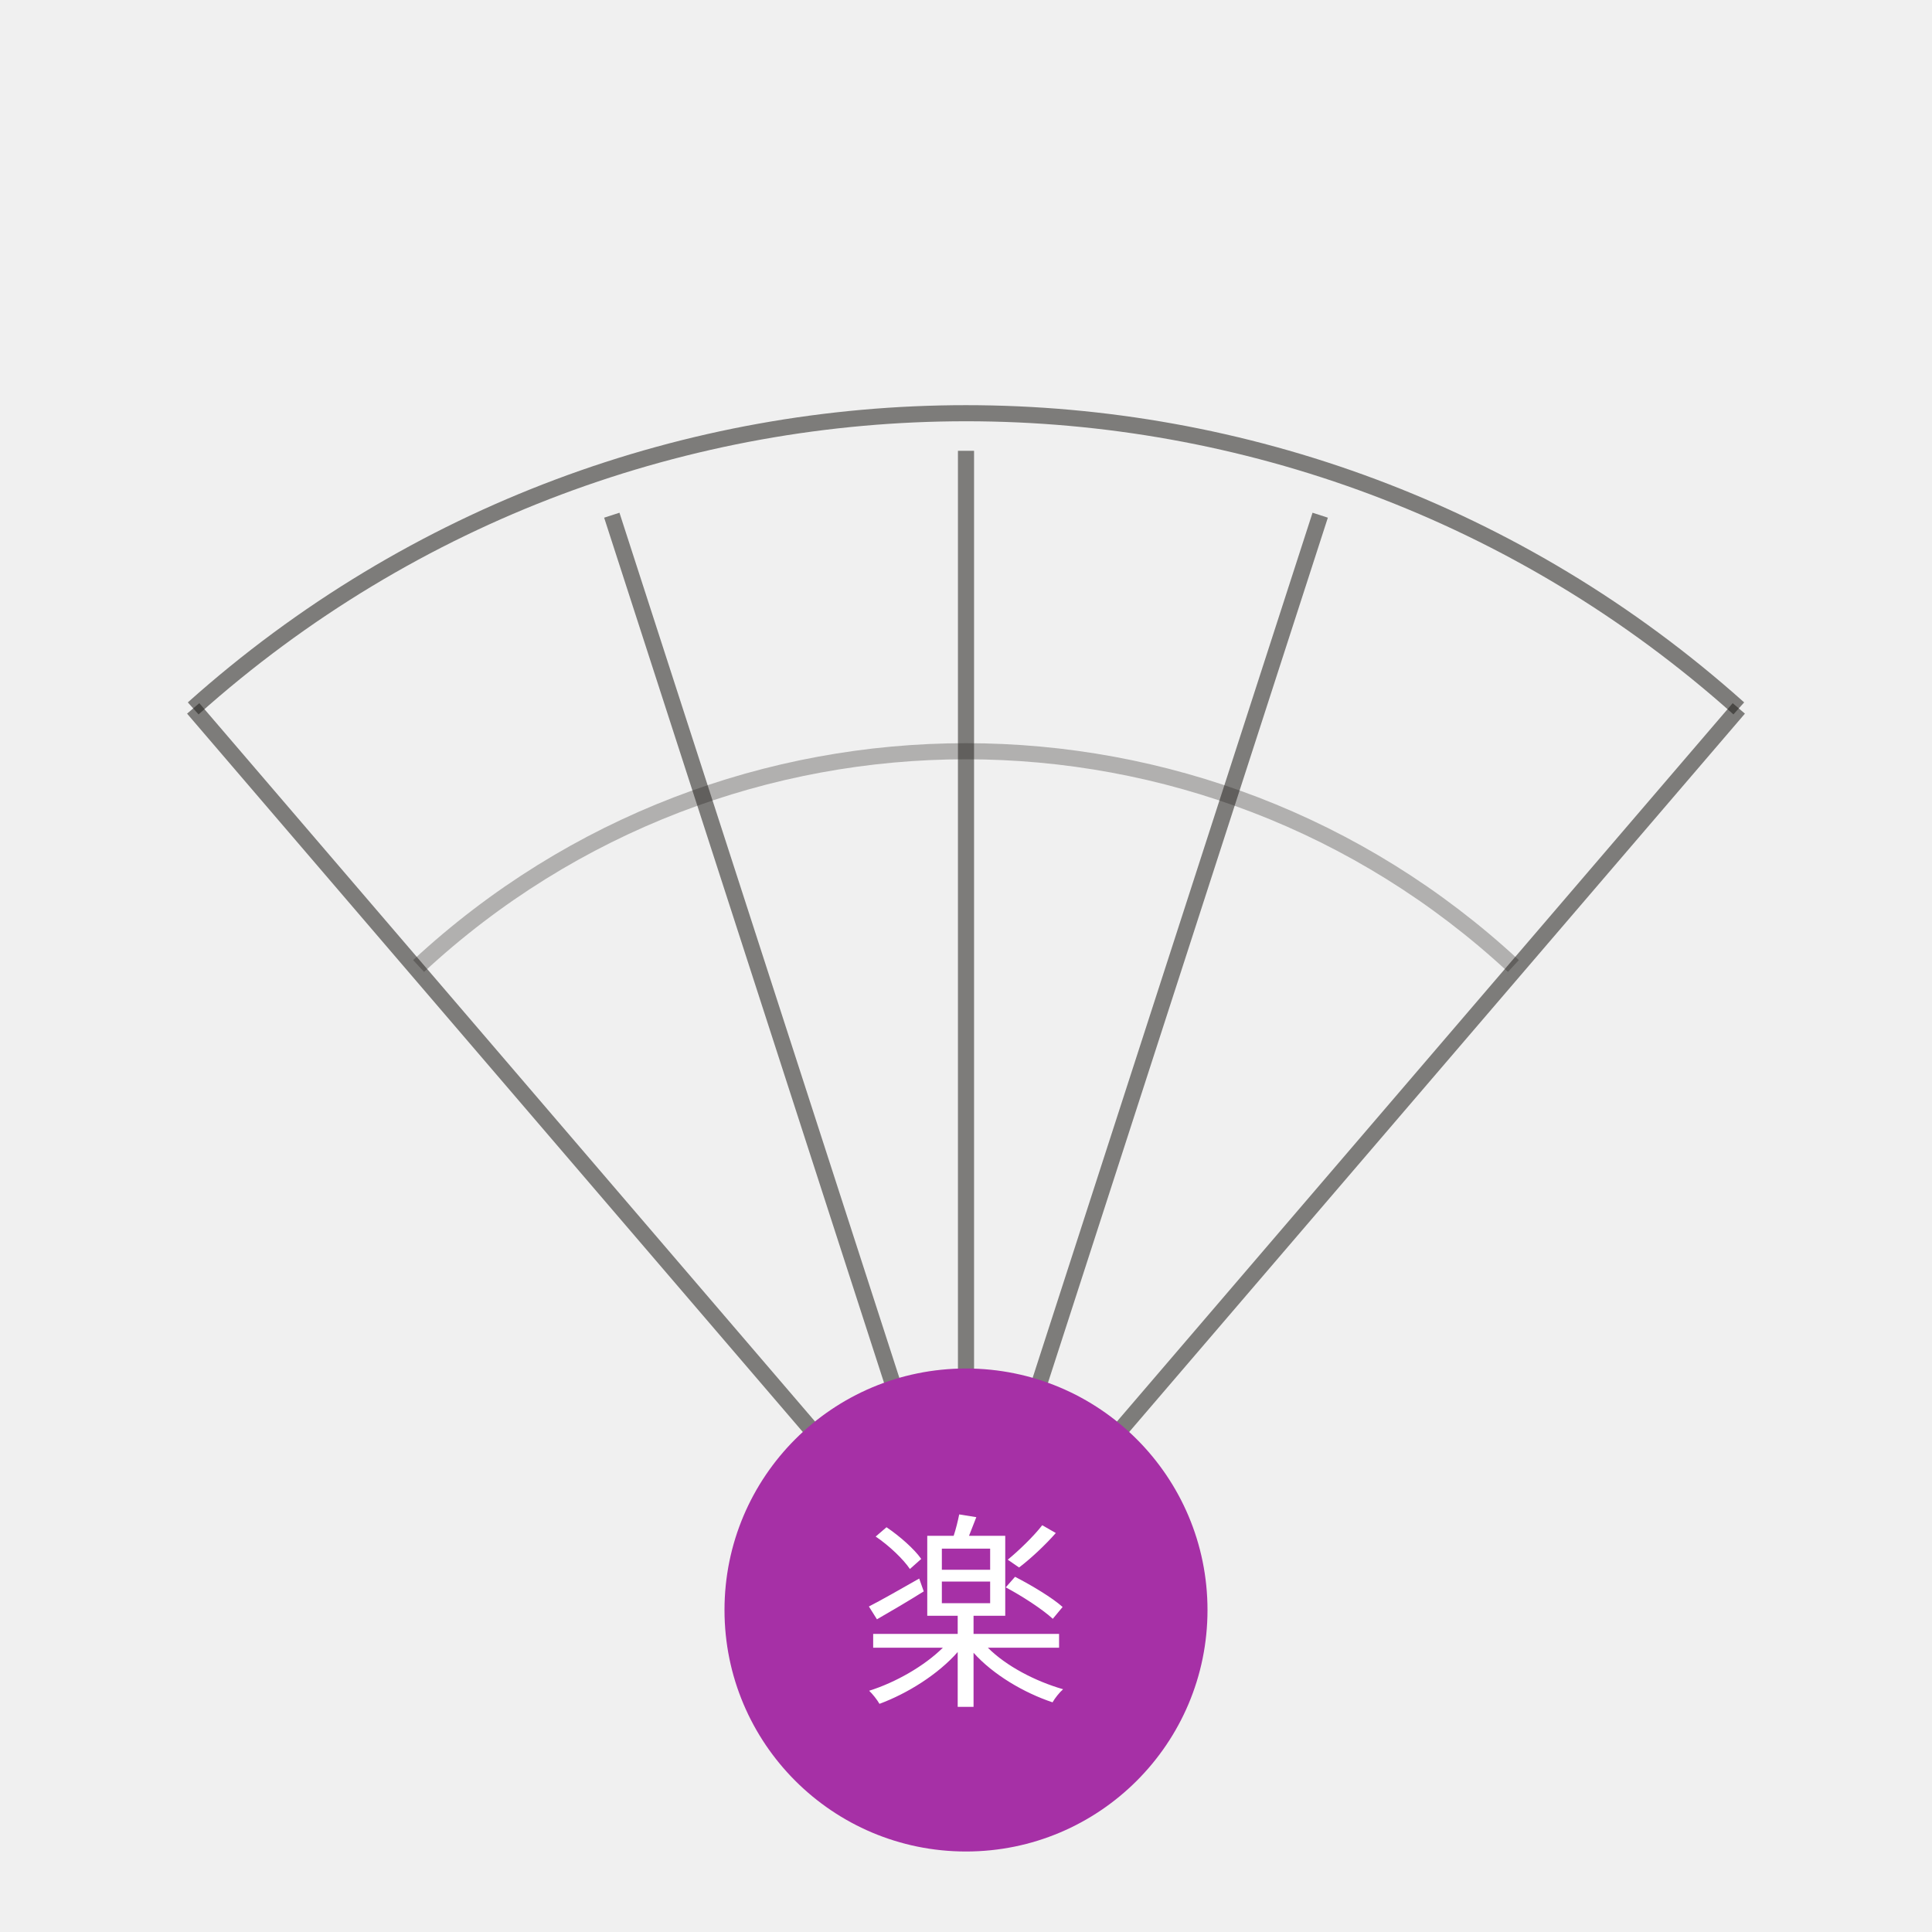
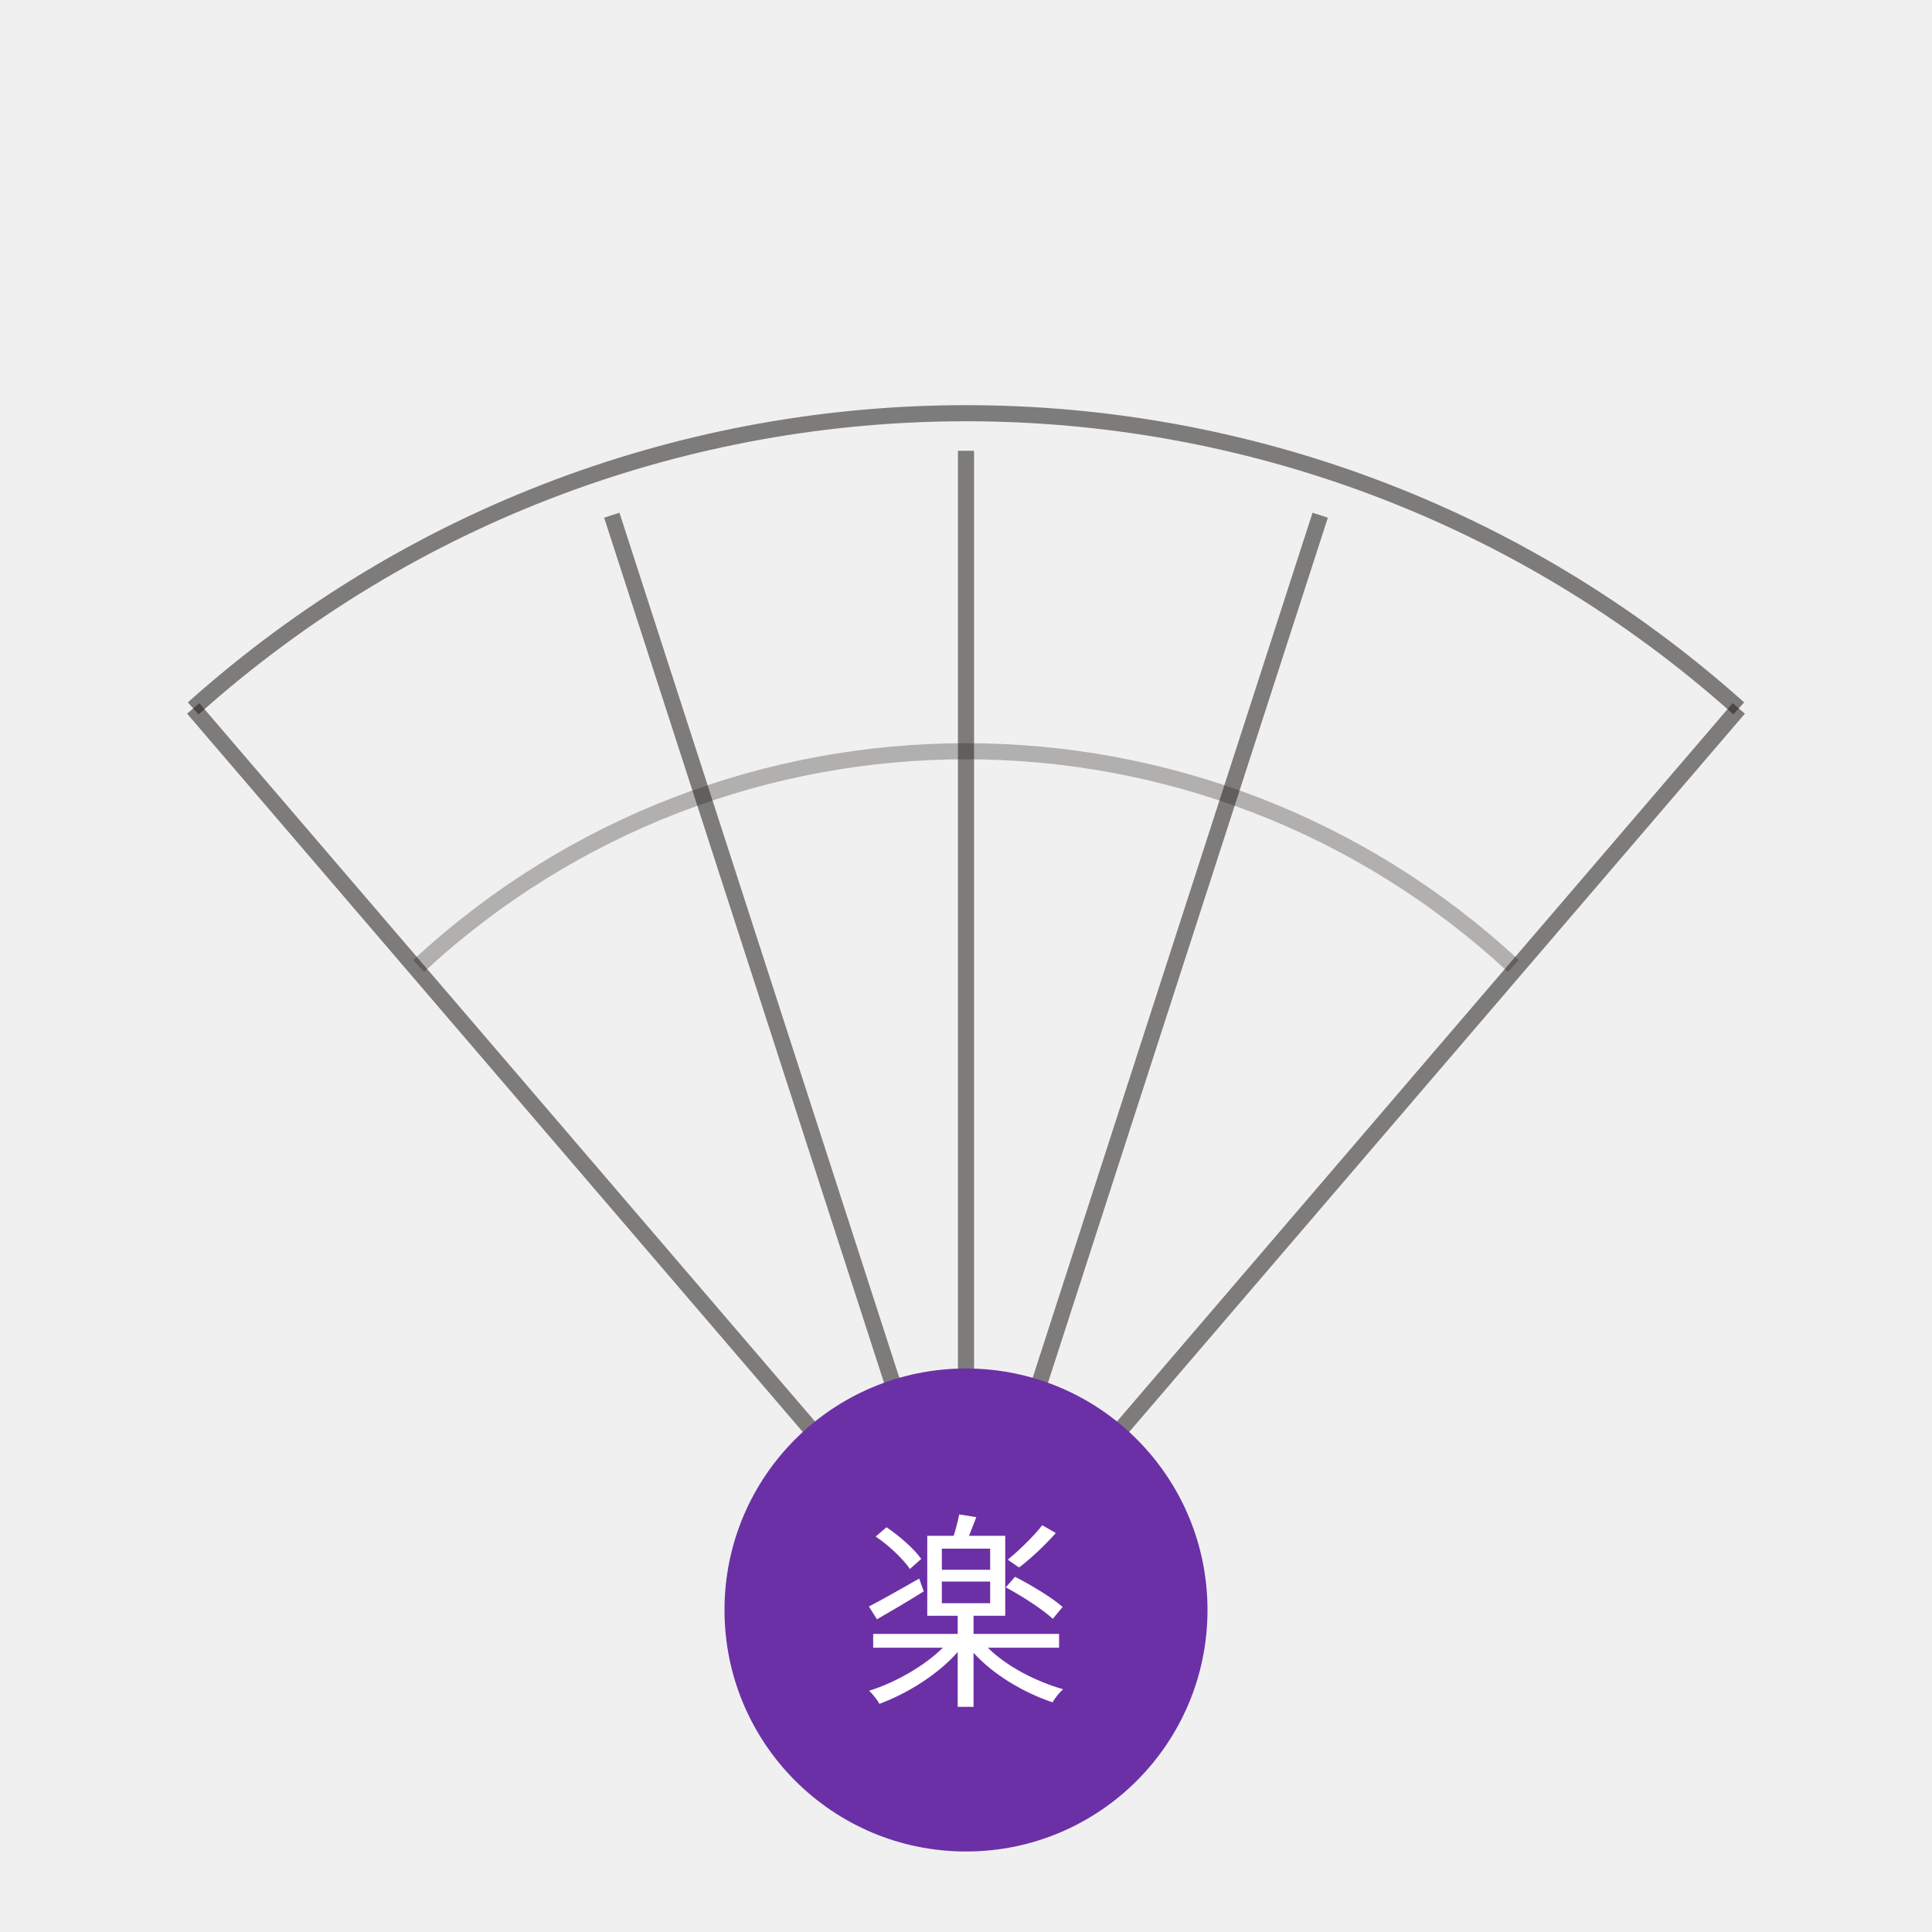
- <svg xmlns="http://www.w3.org/2000/svg" viewBox="0 0 120 120" width="120" height="120" role="img" data-surface="dgt" data-date="2026-10-15">
+ <svg xmlns="http://www.w3.org/2000/svg" viewBox="0 0 120 120" width="120" height="120" role="img" data-surface="dgt" data-date="2026-10-16">
  <g stroke="#1F1D1A" stroke-opacity="0.55" stroke-width="1" fill="none">
    <path d="M 60 100 L 12 44" />
    <path d="M 60 100 L 38 32" />
    <path d="M 60 100 L 60 28" />
    <path d="M 60 100 L 82 32" />
    <path d="M 60 100 L 108 44" />
    <path d="M 12 44 A 72 72 0 0 1 108 44" />
    <path d="M 26 60 A 50 50 0 0 1 94 60" stroke-opacity="0.3" />
  </g>
-   <circle id="keystone" cx="60" cy="100" r="15" fill="#A630A6" />
+   <circle id="keystone" cx="60" cy="100" r="15" fill="#6B30A6" />
  <text x="60" y="105" text-anchor="middle" font-family="serif" font-size="13" fill="#FFFFFF">楽</text>
</svg>
